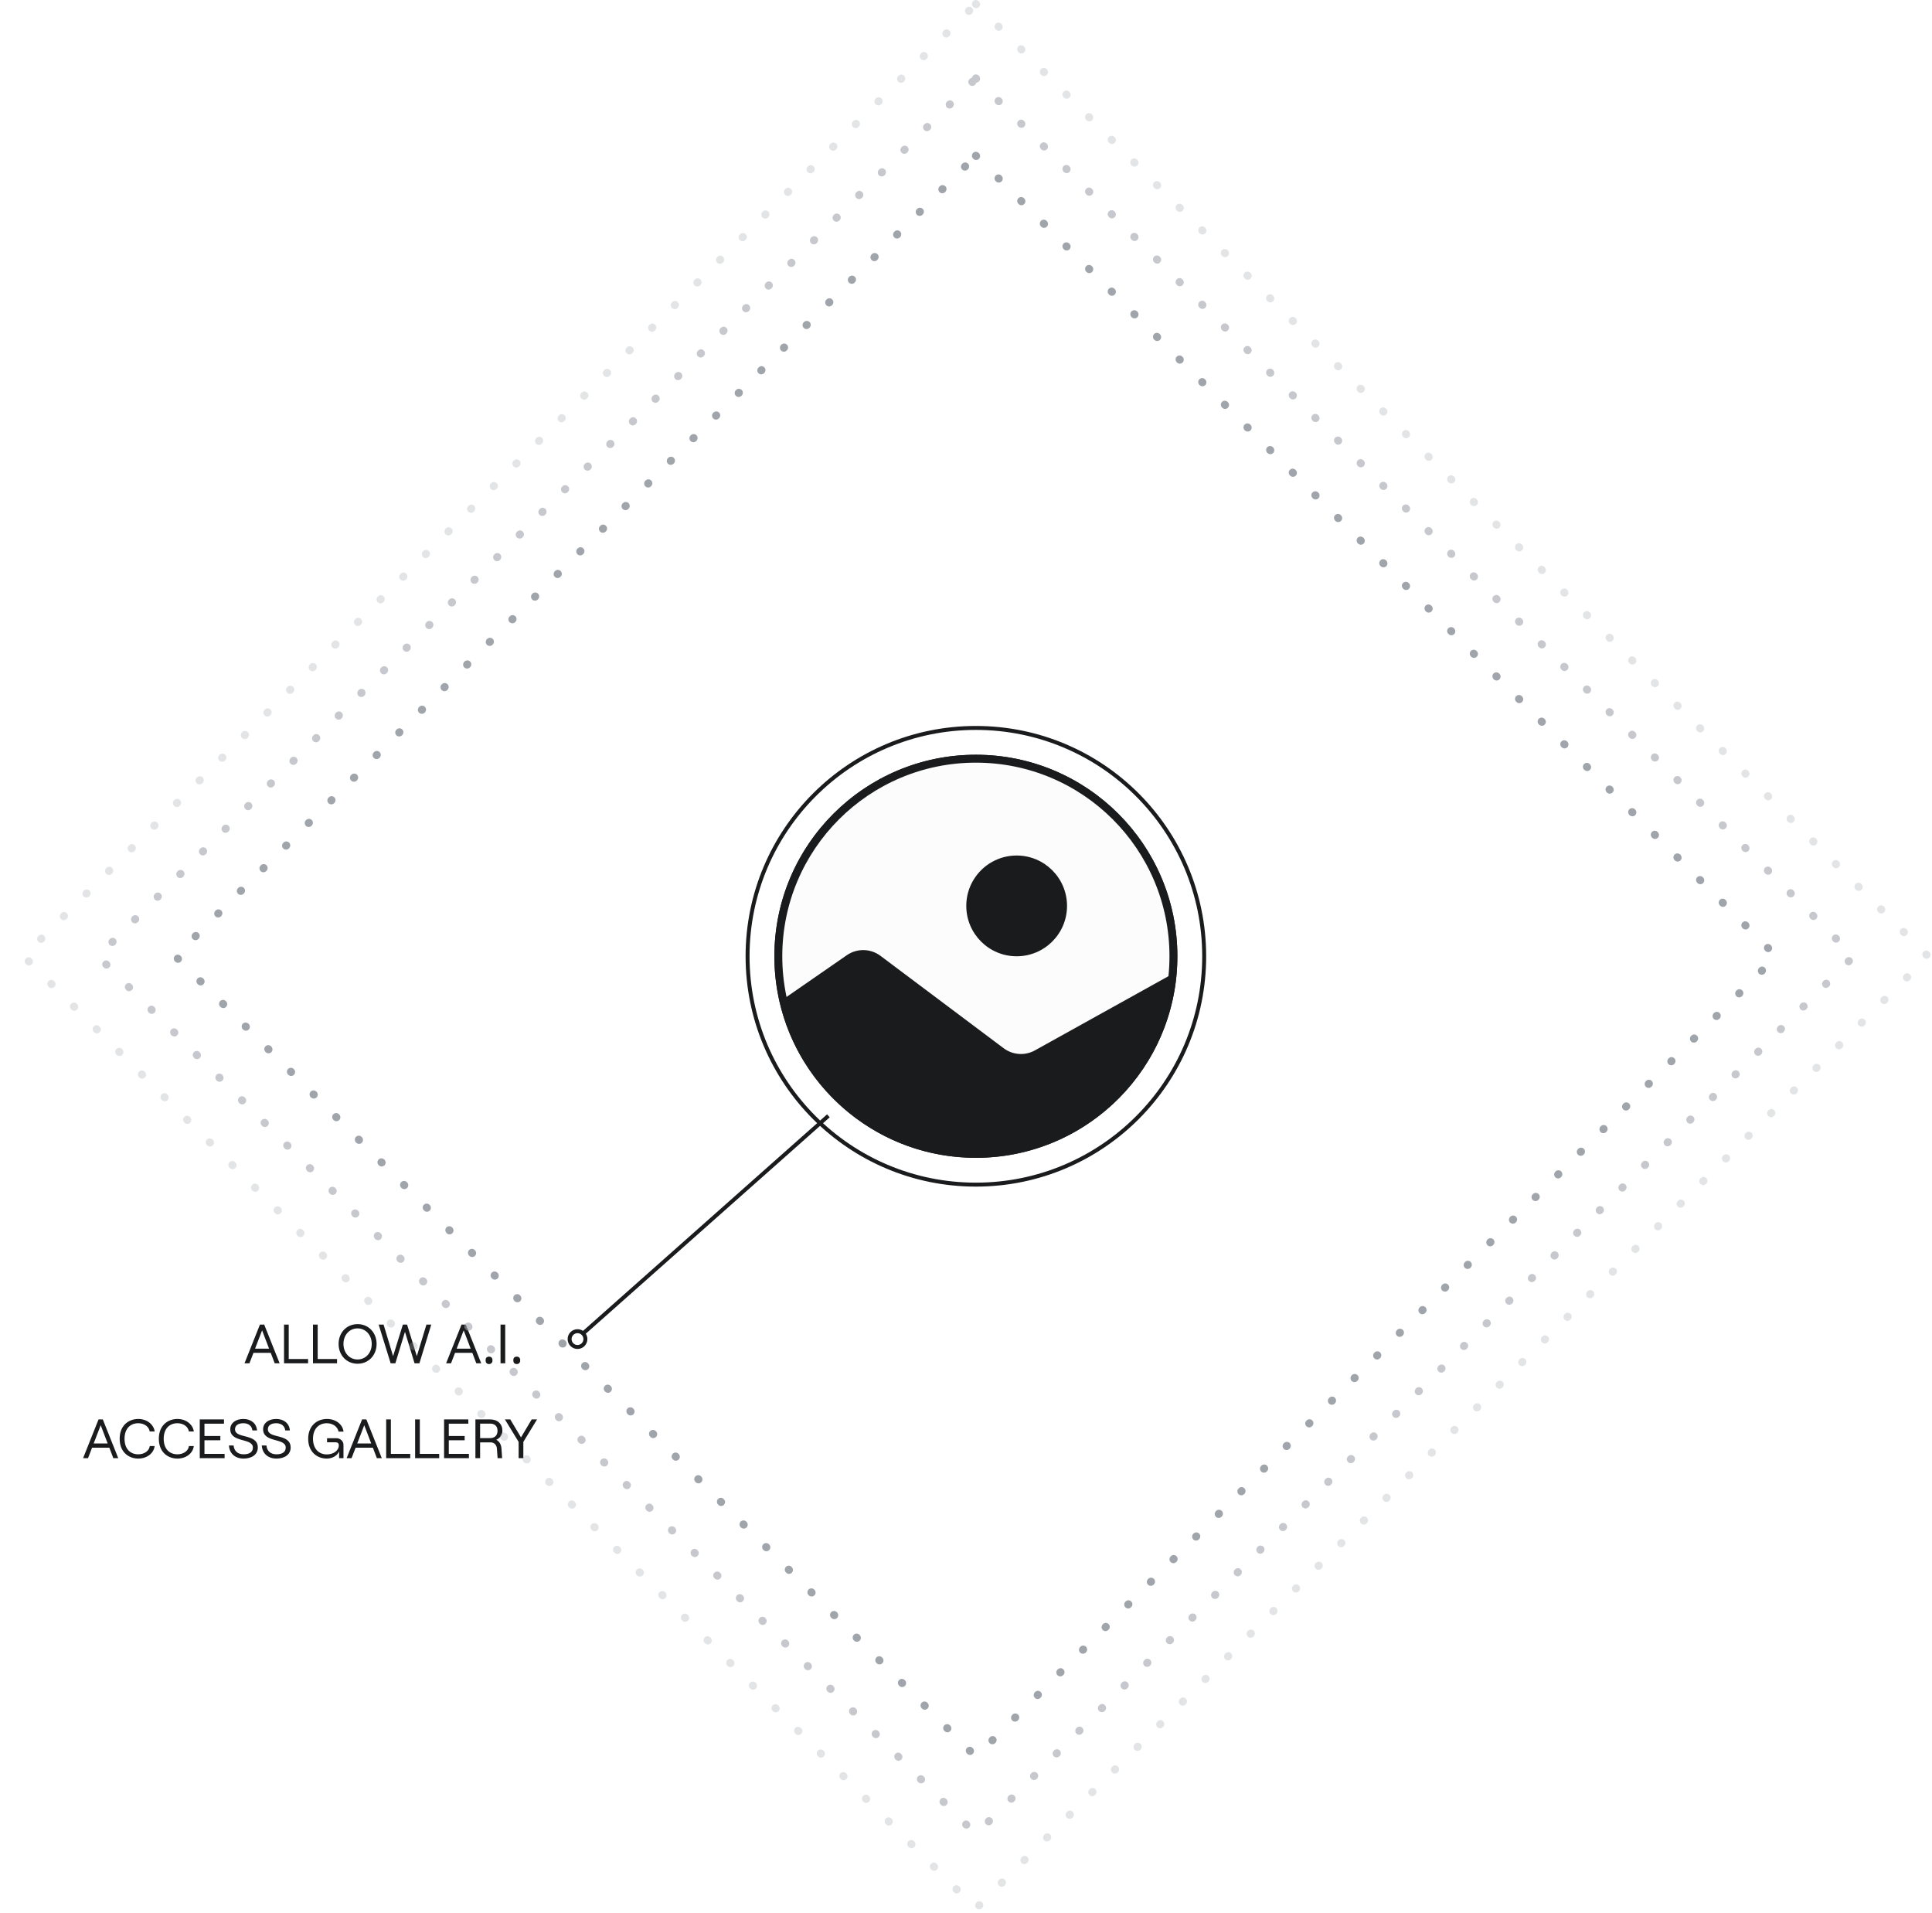
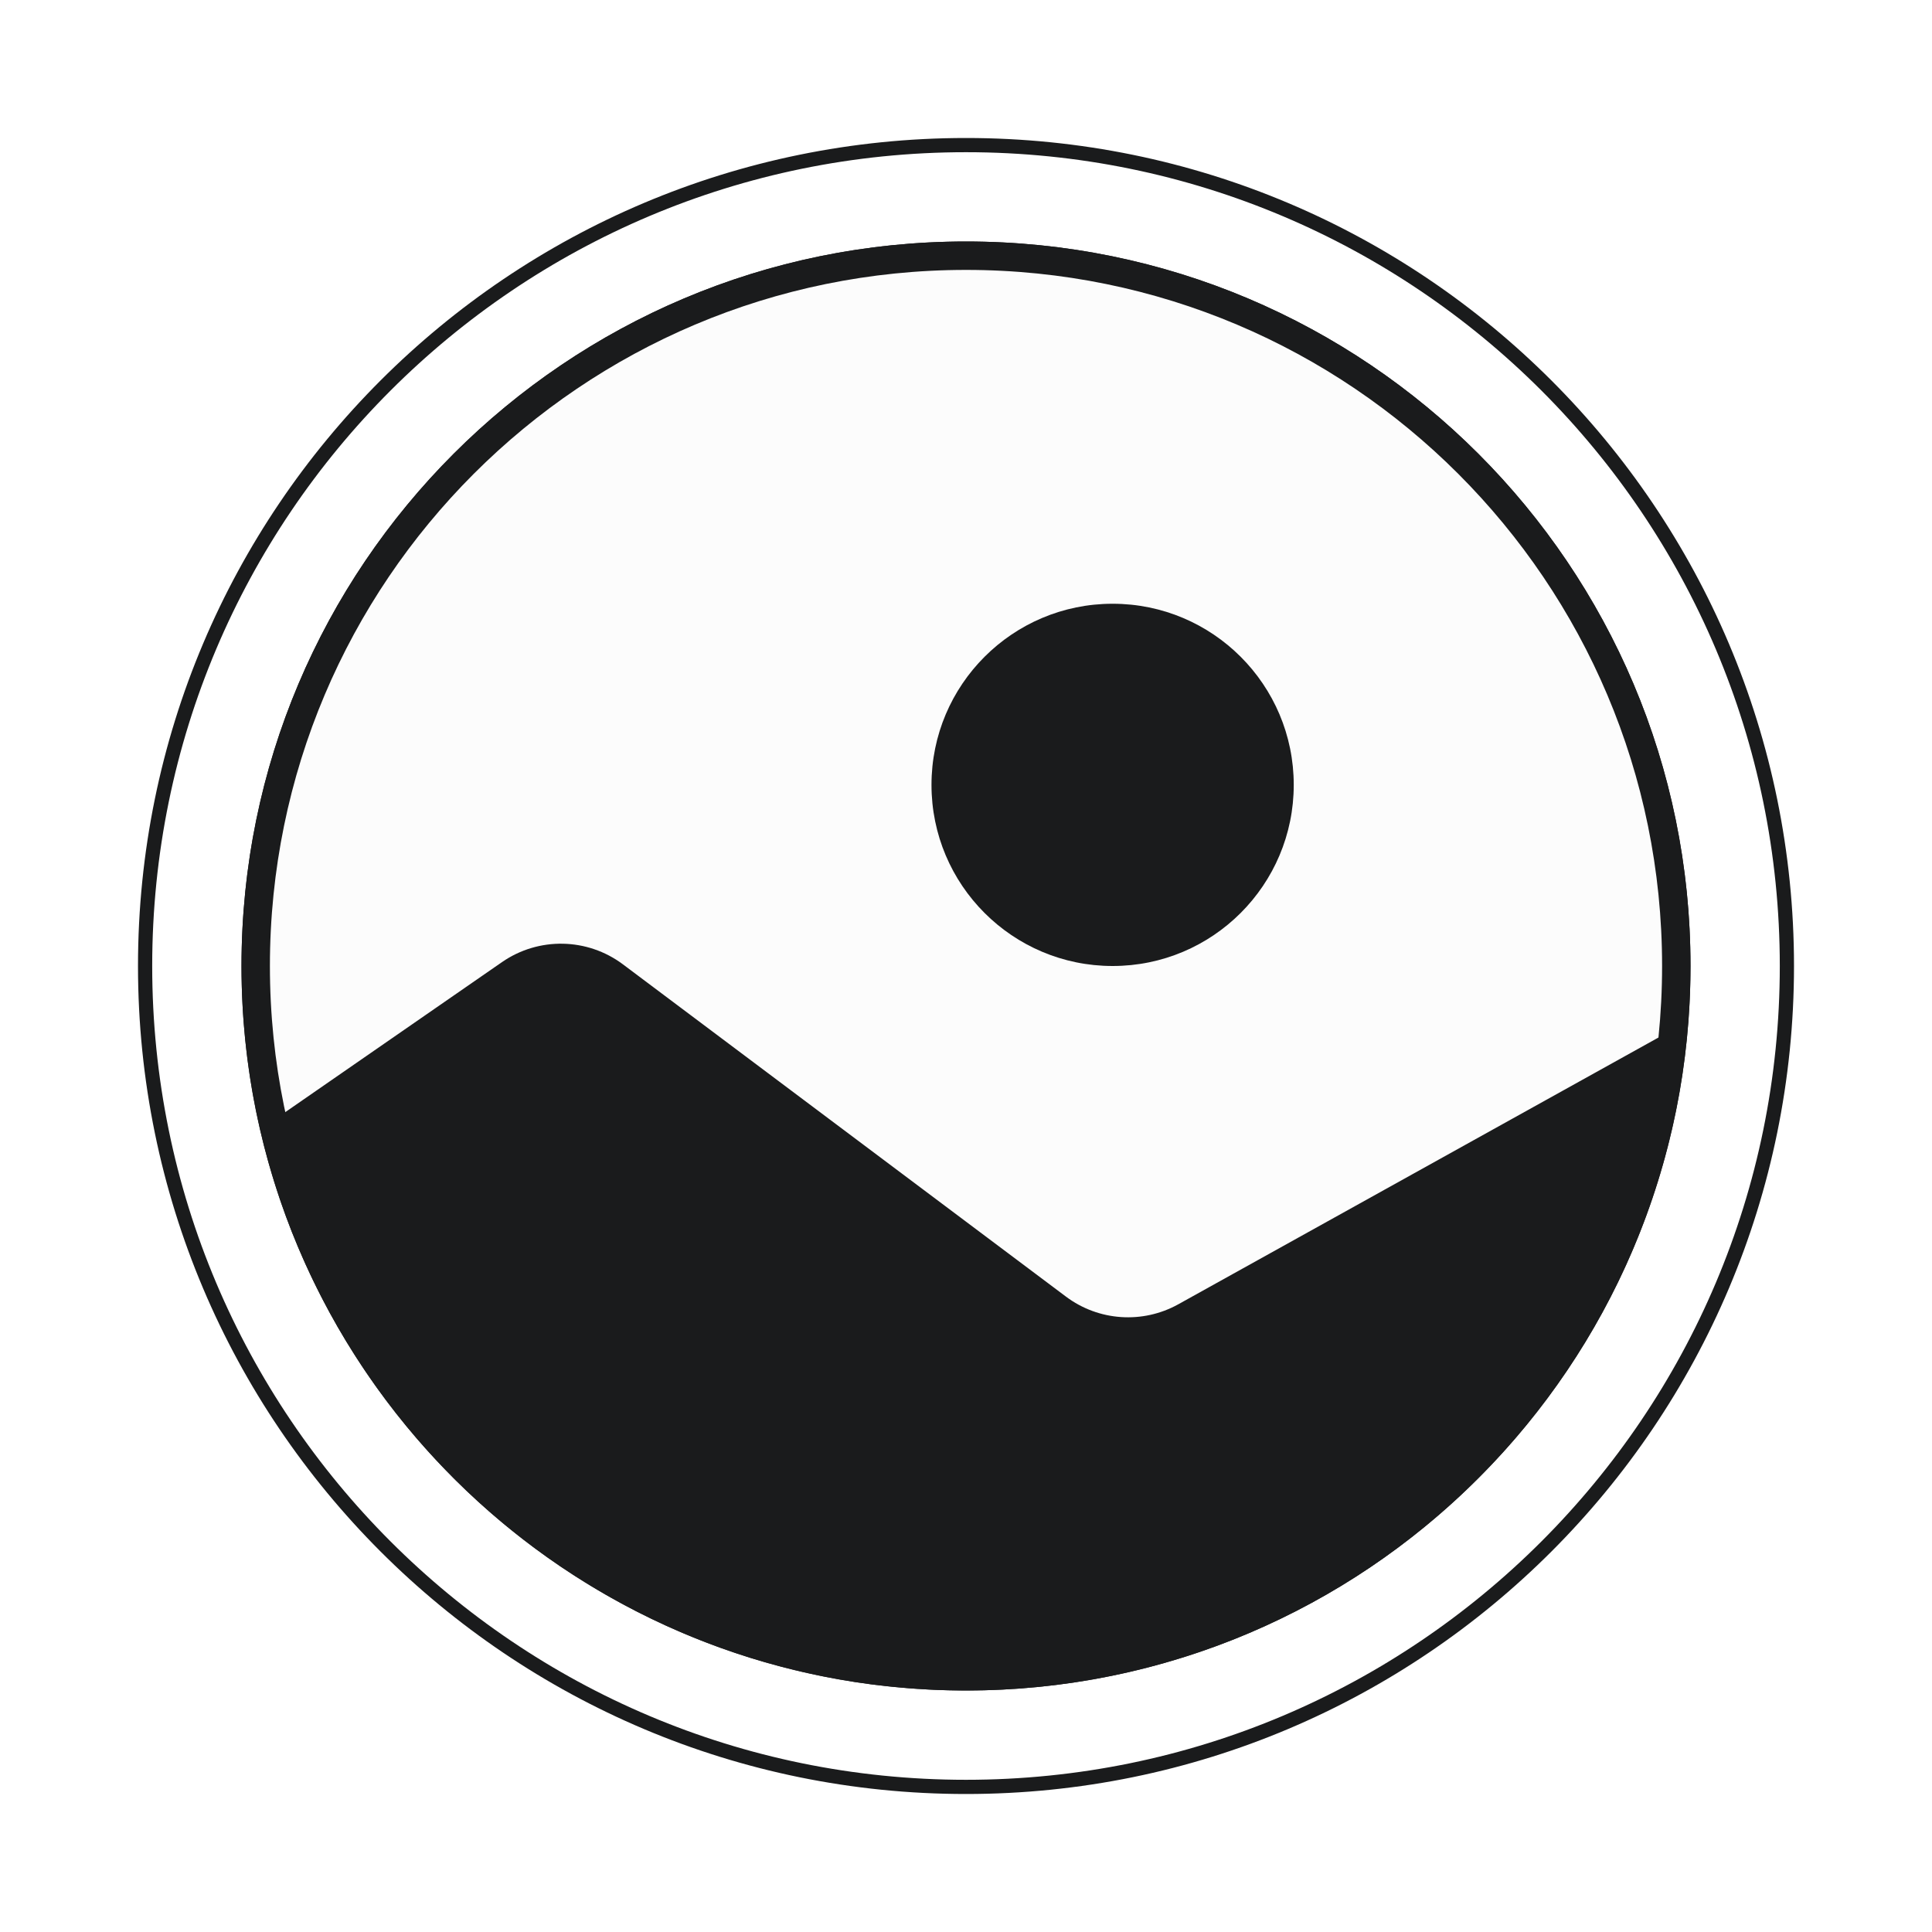
- <svg xmlns="http://www.w3.org/2000/svg" width="489" height="484" viewBox="0 0 489 484" fill="none">
-   <circle cx="247" cy="242" r="57.786" stroke="#1A1B1C" />
-   <circle cx="247" cy="242" r="50" fill="#FCFCFC" stroke="#1A1B1C" stroke-width="2" />
-   <path d="M257.321 242C264.363 242 270.071 236.292 270.071 229.25C270.071 222.208 264.363 216.5 257.321 216.5C250.28 216.5 244.571 222.208 244.571 229.25C244.571 236.292 250.28 242 257.321 242Z" fill="#1A1B1C" />
-   <path fill-rule="evenodd" clip-rule="evenodd" d="M196 242C196 245.96 196.451 249.815 197.306 253.516C202.527 276.136 222.794 293 247 293C273.867 293 295.882 272.224 297.856 245.862C297.951 244.587 298 243.299 298 242C298 213.833 275.167 191 247 191C218.833 191 196 213.833 196 242ZM214.336 241.726L198.382 252.771C197.618 249.302 197.214 245.698 197.214 242C197.214 214.504 219.504 192.214 247 192.214C274.496 192.214 296.786 214.504 296.786 242C296.786 243.541 296.716 245.066 296.579 246.572L261.945 265.813C259.432 267.208 256.334 266.997 254.035 265.272L222.855 241.887C220.346 240.006 216.915 239.941 214.336 241.726Z" fill="#1A1B1C" />
-   <path d="M70.777 345L66.871 335.2H65.793L61.887 345H63.133L64.155 342.354H68.523L69.531 345H70.777ZM66.339 336.67L68.103 341.29H64.561L66.339 336.67ZM77.98 345V343.922H73.079V335.2H71.889V345H77.98ZM85.308 345V343.922H80.408V335.2H79.218V345H85.308ZM90.503 345.112C93.261 345.112 95.319 342.984 95.319 340.1C95.319 337.216 93.261 335.088 90.503 335.088C87.745 335.088 85.701 337.216 85.701 340.1C85.701 342.984 87.745 345.112 90.503 345.112ZM90.503 344.034C88.445 344.034 86.933 342.354 86.933 340.1C86.933 337.846 88.445 336.166 90.503 336.166C92.561 336.166 94.087 337.846 94.087 340.1C94.087 342.354 92.561 344.034 90.503 344.034ZM100.067 345L102.503 337.034L104.925 345H106.157L109.153 335.2H107.935L105.499 343.194L103.035 335.2H101.971L99.493 343.194L97.085 335.2H95.839L98.877 345H100.067ZM121.801 345L117.895 335.2H116.817L112.911 345H114.157L115.179 342.354H119.547L120.555 345H121.801ZM117.363 336.67L119.127 341.29H115.585L117.363 336.67ZM122.912 344.244C122.912 343.899 122.996 343.656 123.164 343.516C123.332 343.376 123.533 343.306 123.766 343.306C124.009 343.306 124.214 343.376 124.382 343.516C124.56 343.656 124.648 343.899 124.648 344.244C124.648 344.58 124.56 344.823 124.382 344.972C124.214 345.121 124.009 345.196 123.766 345.196C123.533 345.196 123.332 345.121 123.164 344.972C122.996 344.823 122.912 344.58 122.912 344.244ZM127.876 345V335.2H126.686V345H127.876ZM129.926 344.244C129.926 343.899 130.01 343.656 130.178 343.516C130.346 343.376 130.547 343.306 130.78 343.306C131.023 343.306 131.228 343.376 131.396 343.516C131.573 343.656 131.662 343.899 131.662 344.244C131.662 344.58 131.573 344.823 131.396 344.972C131.228 345.121 131.023 345.196 130.78 345.196C130.547 345.196 130.346 345.121 130.178 344.972C130.01 344.823 129.926 344.58 129.926 344.244ZM29.925 369L26.02 359.2H24.942L21.035 369H22.282L23.303 366.354H27.672L28.68 369H29.925ZM25.488 360.67L27.252 365.29H23.709L25.488 360.67ZM35.007 369.112C37.177 369.112 38.927 367.782 39.137 365.948H37.905C37.765 367.152 36.533 368.034 35.007 368.034C32.963 368.034 31.521 366.648 31.521 364.1C31.521 361.552 32.963 360.166 35.007 360.166C36.505 360.166 37.723 361.048 37.891 362.252H39.151C38.885 360.418 37.135 359.088 35.007 359.088C32.571 359.088 30.289 360.712 30.289 364.1C30.289 367.474 32.557 369.112 35.007 369.112ZM44.919 369.112C47.089 369.112 48.839 367.782 49.049 365.948H47.817C47.677 367.152 46.445 368.034 44.919 368.034C42.875 368.034 41.433 366.648 41.433 364.1C41.433 361.552 42.875 360.166 44.919 360.166C46.417 360.166 47.635 361.048 47.803 362.252H49.063C48.797 360.418 47.047 359.088 44.919 359.088C42.483 359.088 40.201 360.712 40.201 364.1C40.201 367.474 42.469 369.112 44.919 369.112ZM56.847 369V367.922H51.751V364.478H55.769V363.4H51.751V360.278H56.693V359.2H50.561V369H56.847ZM61.669 369.112C63.713 369.112 65.253 368.104 65.253 366.326C65.253 362.644 59.485 364.198 59.485 361.692C59.485 360.754 60.269 360.166 61.599 360.166C62.915 360.166 63.769 360.88 63.881 361.986H65.057C64.917 360.222 63.559 359.088 61.599 359.088C59.639 359.088 58.281 360.138 58.281 361.692C58.281 365.192 64.007 363.806 64.007 366.326C64.007 367.516 63.027 368.034 61.669 368.034C60.143 368.034 59.247 367.152 59.121 365.794H57.945C58.071 367.796 59.471 369.112 61.669 369.112ZM69.982 369.112C72.026 369.112 73.566 368.104 73.566 366.326C73.566 362.644 67.798 364.198 67.798 361.692C67.798 360.754 68.582 360.166 69.912 360.166C71.228 360.166 72.082 360.88 72.194 361.986H73.37C73.23 360.222 71.872 359.088 69.912 359.088C67.952 359.088 66.594 360.138 66.594 361.692C66.594 365.192 72.32 363.806 72.32 366.326C72.32 367.516 71.34 368.034 69.982 368.034C68.456 368.034 67.56 367.152 67.434 365.794H66.258C66.384 367.796 67.784 369.112 69.982 369.112ZM82.708 369.112C84.15 369.112 85.368 368.37 85.83 367.292V369H86.936V365.64C86.936 364.52 85.914 363.96 85.2 363.96H82.778V364.996H84.99C85.466 364.996 85.76 365.29 85.76 365.738C85.76 367.152 84.332 368.062 82.722 368.062C80.706 368.062 79.222 366.634 79.222 364.1C79.222 361.552 80.706 360.166 82.722 360.166C84.234 360.166 85.466 361.048 85.69 362.294H86.95C86.726 360.418 84.976 359.088 82.736 359.088C80.3 359.088 78.004 360.754 78.004 364.1C78.004 367.446 80.286 369.112 82.708 369.112ZM96.631 369L92.725 359.2H91.647L87.741 369H88.987L90.009 366.354H94.377L95.385 369H96.631ZM92.193 360.67L93.957 365.29H90.415L92.193 360.67ZM103.833 369V367.922H98.933V359.2H97.743V369H103.833ZM111.161 369V367.922H106.261V359.2H105.071V369H111.161ZM118.685 369V367.922H113.589V364.478H117.607V363.4H113.589V360.278H118.531V359.2H112.399V369H118.685ZM125.621 364.352C126.545 363.918 127.161 363.148 127.161 362.07C127.161 360.362 125.971 359.2 124.039 359.2H120.329V369H121.519V365.01H124.179C125.103 365.01 125.719 365.682 125.775 366.634L125.943 369H127.091L126.923 366.564C126.853 365.57 126.391 364.772 125.621 364.352ZM124.039 360.264C125.411 360.264 125.929 361.104 125.929 362.07C125.929 363.036 125.411 363.932 124.039 363.932H121.519V360.264H124.039ZM132.46 369V364.898L135.932 359.2H134.574L131.872 363.75L129.156 359.2H127.798L131.27 364.898V369H132.46Z" fill="#1A1B1C" />
-   <path fill-rule="evenodd" clip-rule="evenodd" d="M144.669 338.874C144.669 338.046 145.341 337.374 146.169 337.374C146.998 337.374 147.669 338.046 147.669 338.874C147.669 339.702 146.998 340.374 146.169 340.374C145.341 340.374 144.669 339.702 144.669 338.874ZM143.669 338.874C143.669 337.493 144.788 336.374 146.169 336.374C146.686 336.374 147.166 336.531 147.564 336.799L209.337 282L210.001 282.748L148.266 337.513C148.521 337.904 148.669 338.372 148.669 338.874C148.669 340.255 147.55 341.374 146.169 341.374C144.788 341.374 143.669 340.255 143.669 338.874Z" fill="#1A1B1C" />
-   <path opacity="0.3" d="M247 1L488 242L247 483L6 242L247 1Z" stroke="#A0A4AB" stroke-width="2" stroke-linecap="round" stroke-linejoin="round" stroke-dasharray="0.1 8" />
-   <path opacity="0.6" d="M247 19.828L469.172 242L247 464.172L24.828 242L247 19.828Z" stroke="#A0A4AB" stroke-width="2" stroke-linecap="round" stroke-linejoin="round" stroke-dasharray="0.1 8" />
-   <path d="M247 39.409L449.59 242L247 444.59L44.409 242L247 39.409Z" stroke="#A0A4AB" stroke-width="2" stroke-linecap="round" stroke-linejoin="round" stroke-dasharray="0.1 8" />
+ <svg xmlns="http://www.w3.org/2000/svg" width="136" height="136" viewBox="0 0 136 136" fill="none">
+   <circle cx="68" cy="68" r="57.786" stroke="#1A1B1C" />
+   <circle cx="68" cy="68" r="50" fill="#FCFCFC" stroke="#1A1B1C" stroke-width="2" />
+   <path d="M78.321 68C85.363 68 91.071 62.292 91.071 55.25C91.071 48.208 85.363 42.5 78.321 42.5C71.28 42.5 65.571 48.208 65.571 55.25C65.571 62.292 71.28 68 78.321 68Z" fill="#1A1B1C" />
+   <path fill-rule="evenodd" clip-rule="evenodd" d="M17 68C17 71.96 17.451 75.815 18.306 79.516C23.526 102.136 43.794 119 68 119C94.867 119 116.882 98.224 118.856 71.862C118.951 70.587 119 69.299 119 68C119 39.834 96.166 17 68 17C39.834 17 17 39.834 17 68ZM35.337 67.726L19.383 78.771C18.617 75.302 18.214 71.698 18.214 68C18.214 40.504 40.504 18.214 68 18.214C95.496 18.214 117.786 40.504 117.786 68C117.786 69.541 117.716 71.066 117.579 72.572L82.945 91.813C80.432 93.208 77.334 92.997 75.035 91.272L43.855 67.887C41.346 66.006 37.915 65.941 35.337 67.726Z" fill="#1A1B1C" />
</svg>
